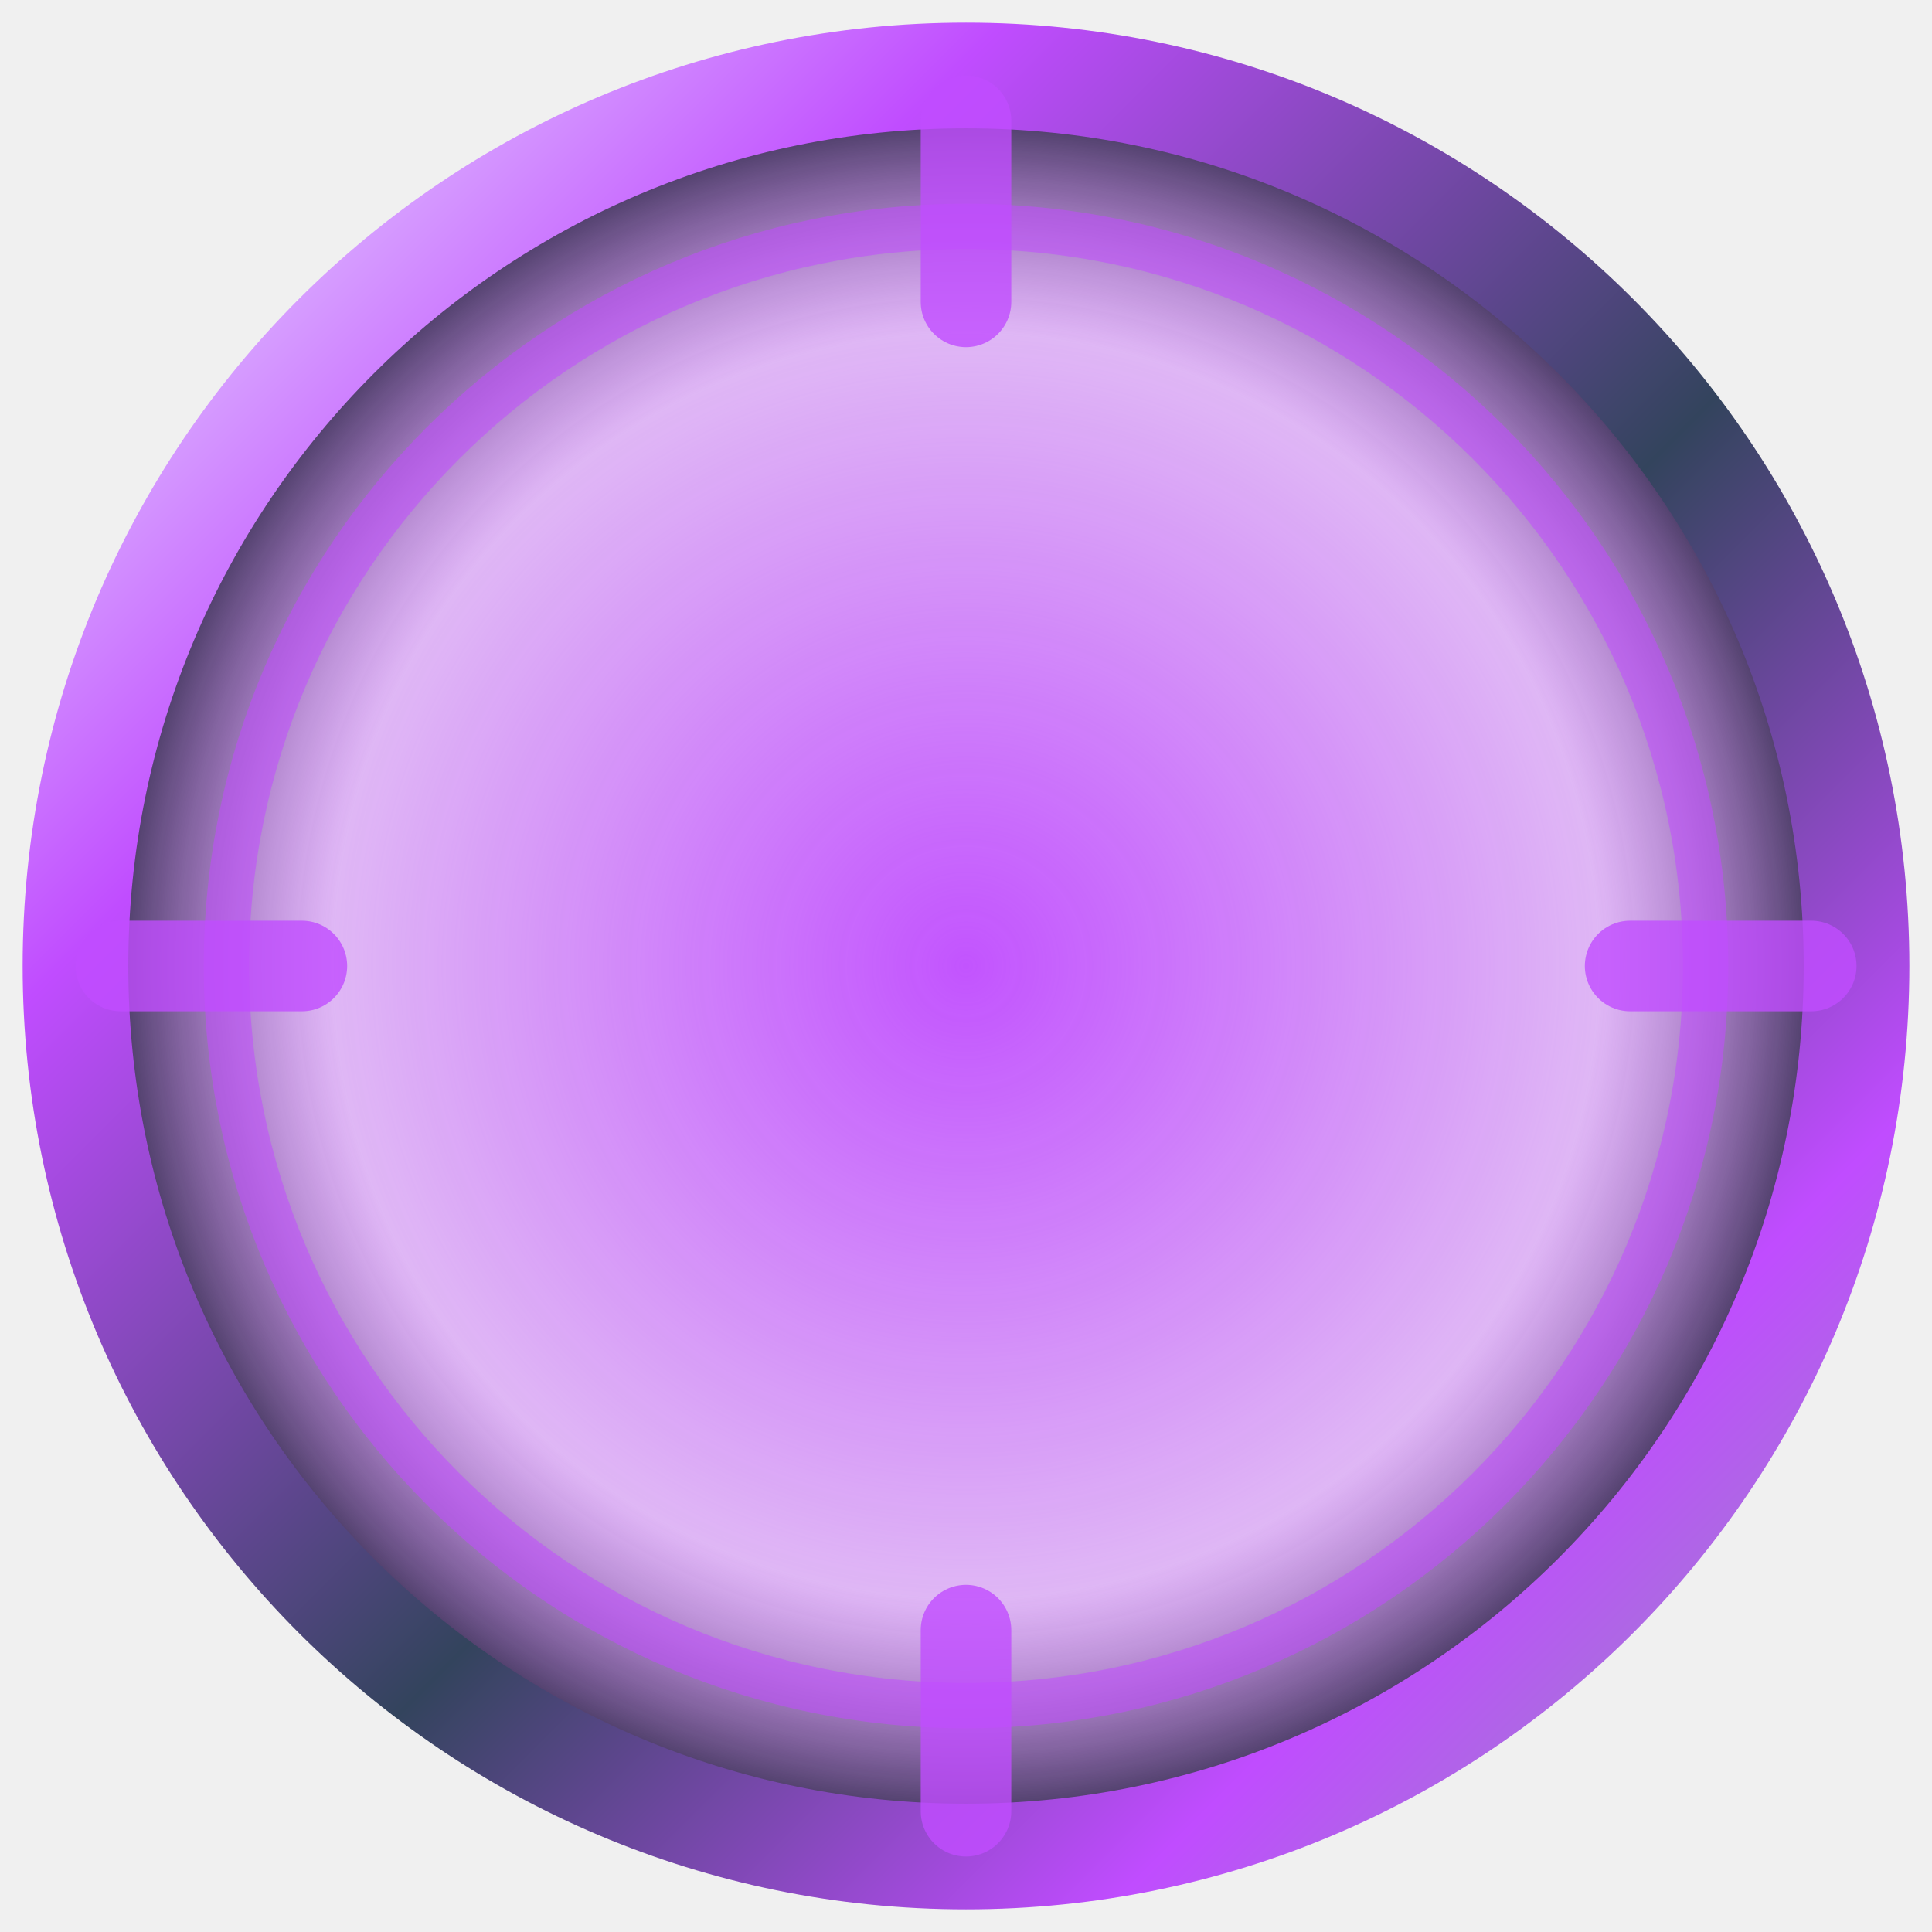
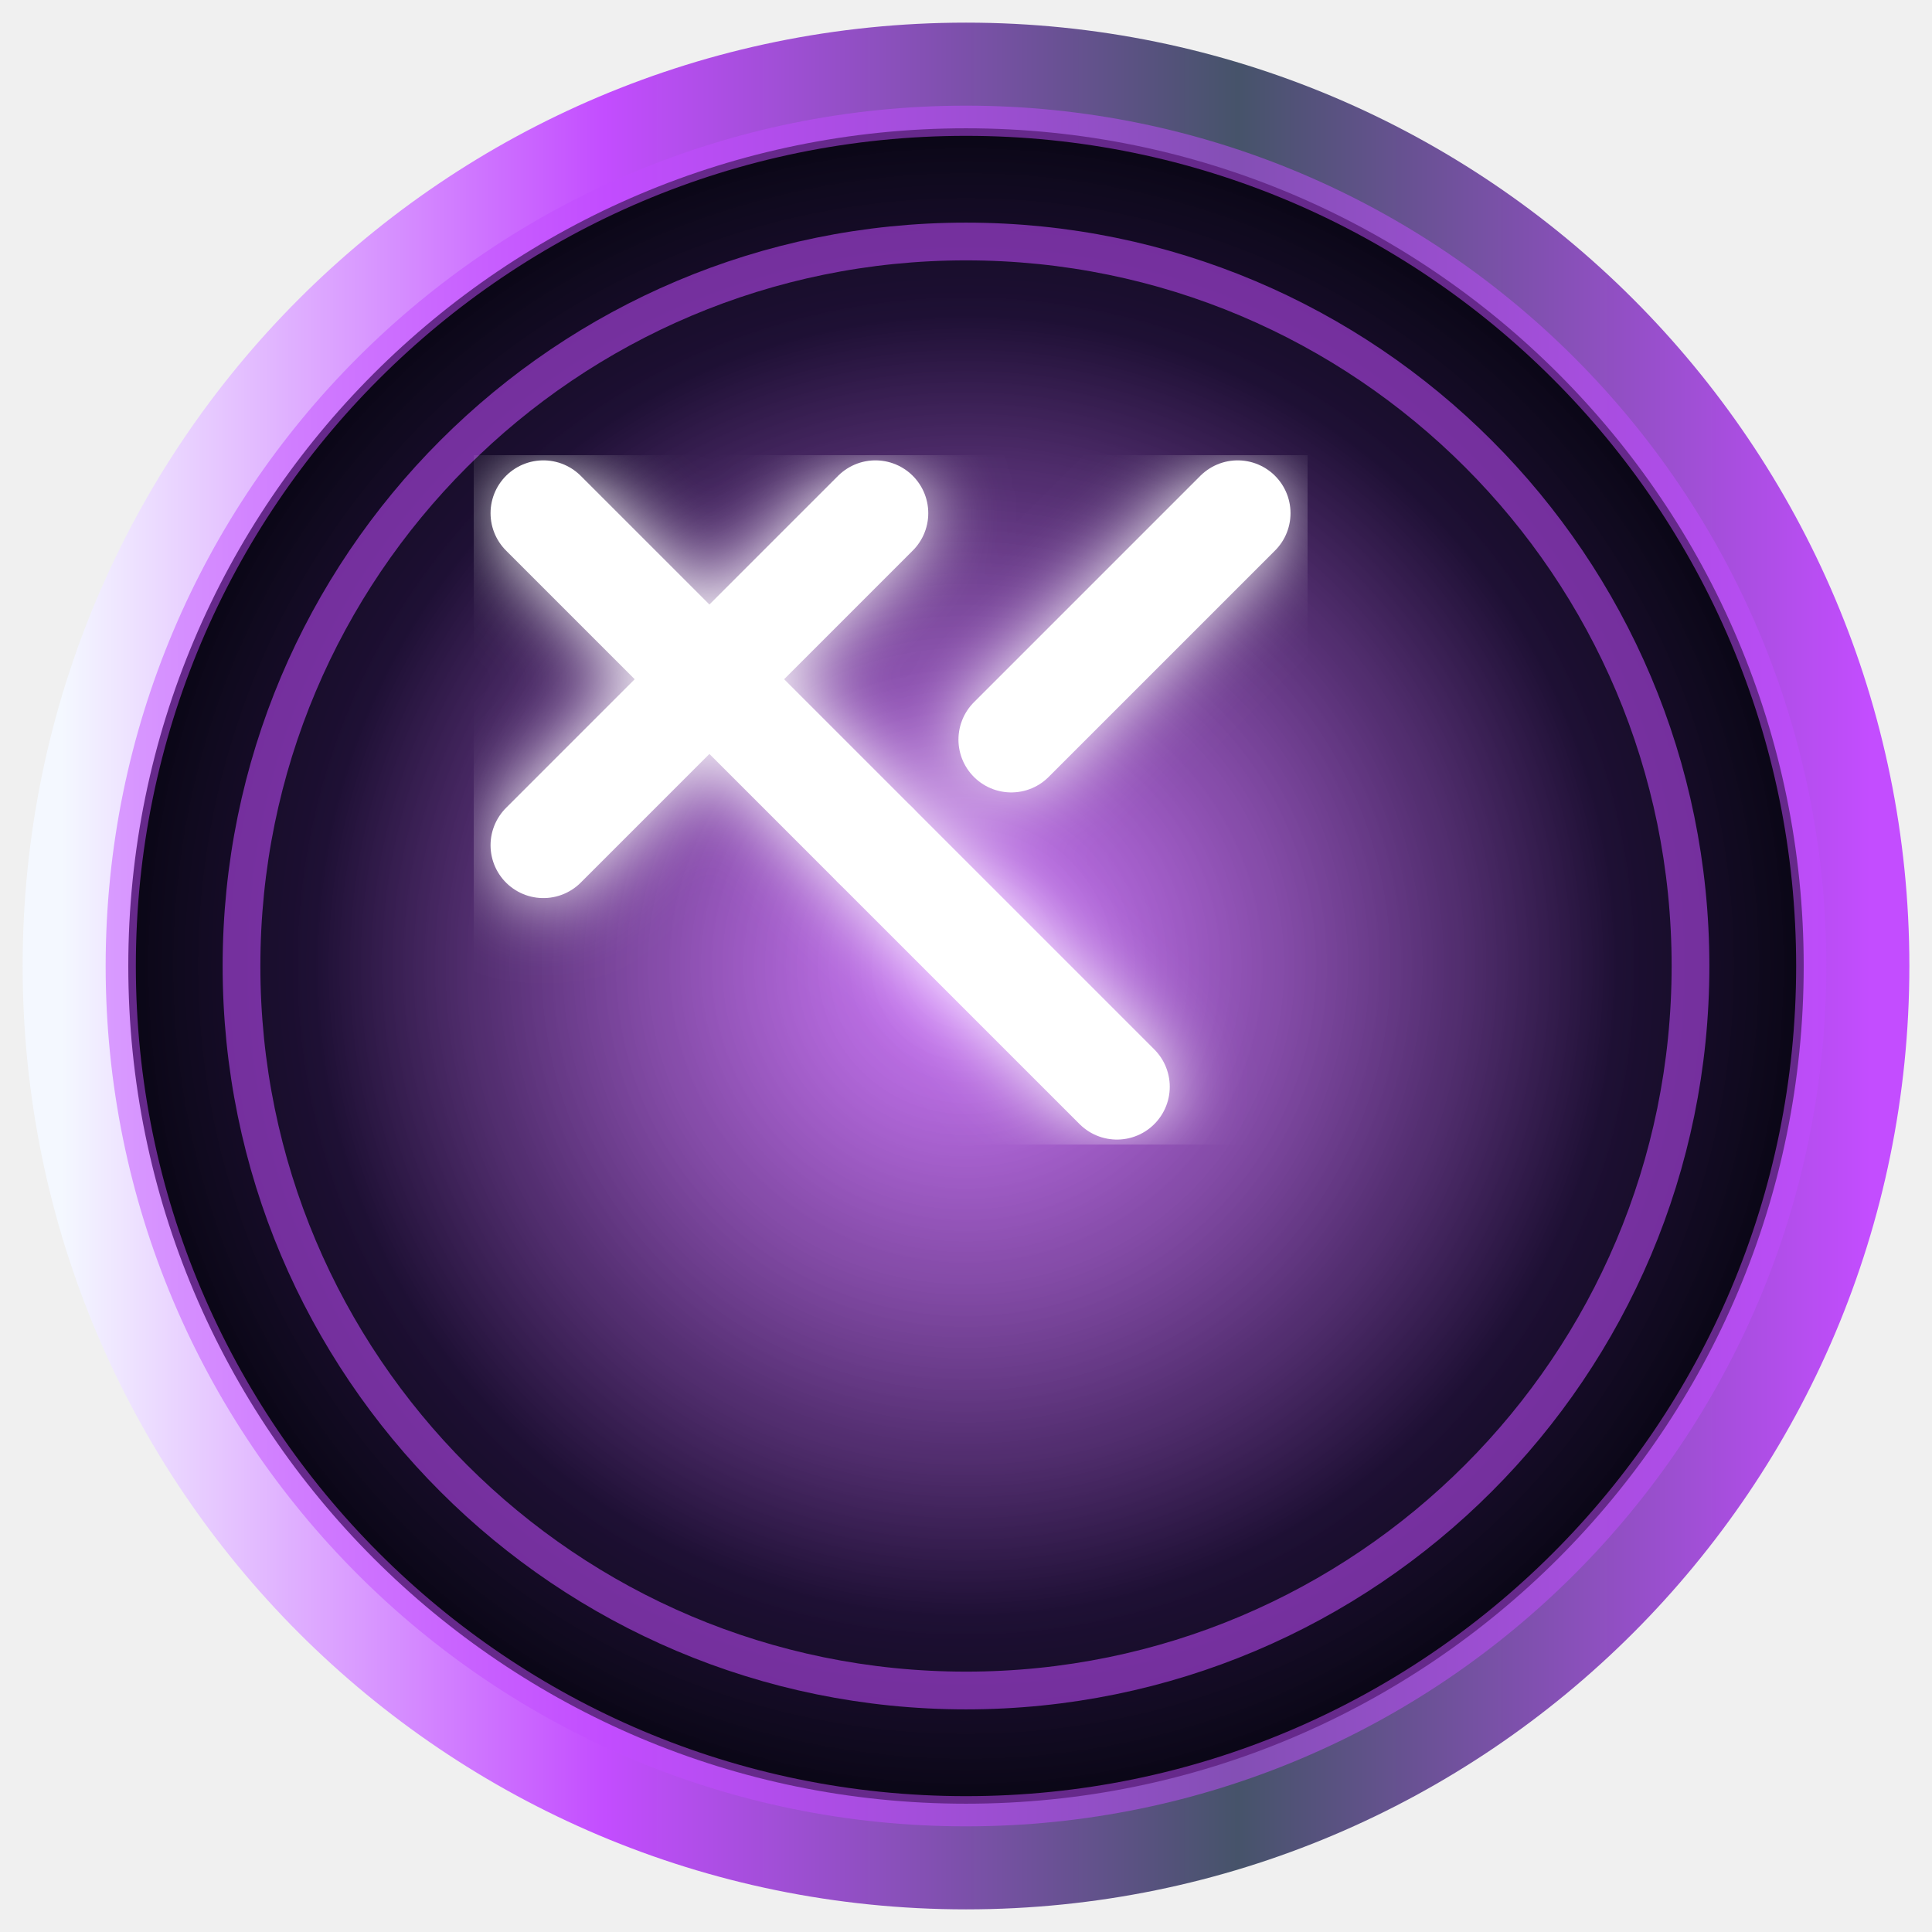
<svg xmlns="http://www.w3.org/2000/svg" viewBox="0 0 128 128">
  <defs>
-     <radialGradient id="bg">
-       <stop offset="0" stop-color="#c04cff" stop-opacity=".95" />
-       <stop offset=".7" stop-color="#c04cff" stop-opacity=".35" />
-       <stop offset="1" stop-color="#07101f" stop-opacity=".98" />
+     <radialGradient id="b">
+       <stop stop-color="#c34dff" stop-opacity=".72" />
+       <stop offset=".72" stop-color="#16072d" stop-opacity=".96" />
+       <stop offset="1" stop-color="#02030a" />
    </radialGradient>
-     <linearGradient id="ring" x1="0" y1="0" x2="1" y2="1">
-       <stop stop-color="#eef6ff" />
-       <stop offset=".25" stop-color="#c04cff" />
-       <stop offset=".55" stop-color="#33445d" />
-       <stop offset=".8" stop-color="#c04cff" />
-       <stop offset="1" stop-color="#8b9bb2" />
+     <linearGradient id="r">
+       <stop stop-color="#f4f8ff" />
+       <stop offset=".3" stop-color="#c34dff" />
+       <stop offset=".65" stop-color="#46536a" />
+       <stop offset="1" stop-color="#c34dff" />
    </linearGradient>
-     <linearGradient id="g" x1="0" y1="1" x2="1" y2="0">
-       <stop stop-color="#fff" />
-       <stop offset=".35" stop-color="#c04cff" />
-       <stop offset="1" stop-color="#fff" />
-     </linearGradient>
-     <filter id="glow">
-       <feGaussianBlur stdDeviation="3" result="b" />
+     <filter id="g">
+       <feGaussianBlur stdDeviation="2.5" result="x" />
      <feMerge>
-         <feMergeNode in="b" />
+         <feMergeNode in="x" />
        <feMergeNode in="SourceGraphic" />
      </feMerge>
    </filter>
  </defs>
-   <circle cx="64" cy="64" r="59" fill="url(#bg)" stroke="url(#ring)" stroke-width="7" />
-   <circle cx="64" cy="64" r="49" fill="none" stroke="#c04cff" stroke-opacity=".55" stroke-width="3" />
-   <path d="M64 8v12M64 108v12M8 64h12M108 64h12" stroke="#c04cff" stroke-width="6" stroke-linecap="round" opacity=".8" />
-   <g filter="url(#glow)">undefined</g>
+   <circle cx="64" cy="64" r="59" fill="url(#b)" stroke="url(#r)" stroke-width="7" />
+   <circle cx="64" cy="64" r="48" fill="none" stroke="#c34dff" stroke-opacity=".55" stroke-width="2.5" />
+   <g fill="none" stroke="#fff" stroke-width="7" stroke-linecap="round" stroke-linejoin="round" filter="url(#g)">
+     <path d="M36 34l22 22m0-22L36 56" />
+     <path d="M58 56l16 16m-7-23 15-15" />
+   </g>
+   <circle cx="64" cy="64" r="56" fill="none" stroke="#c34dff" stroke-opacity=".5" stroke-width="2" />
</svg>
